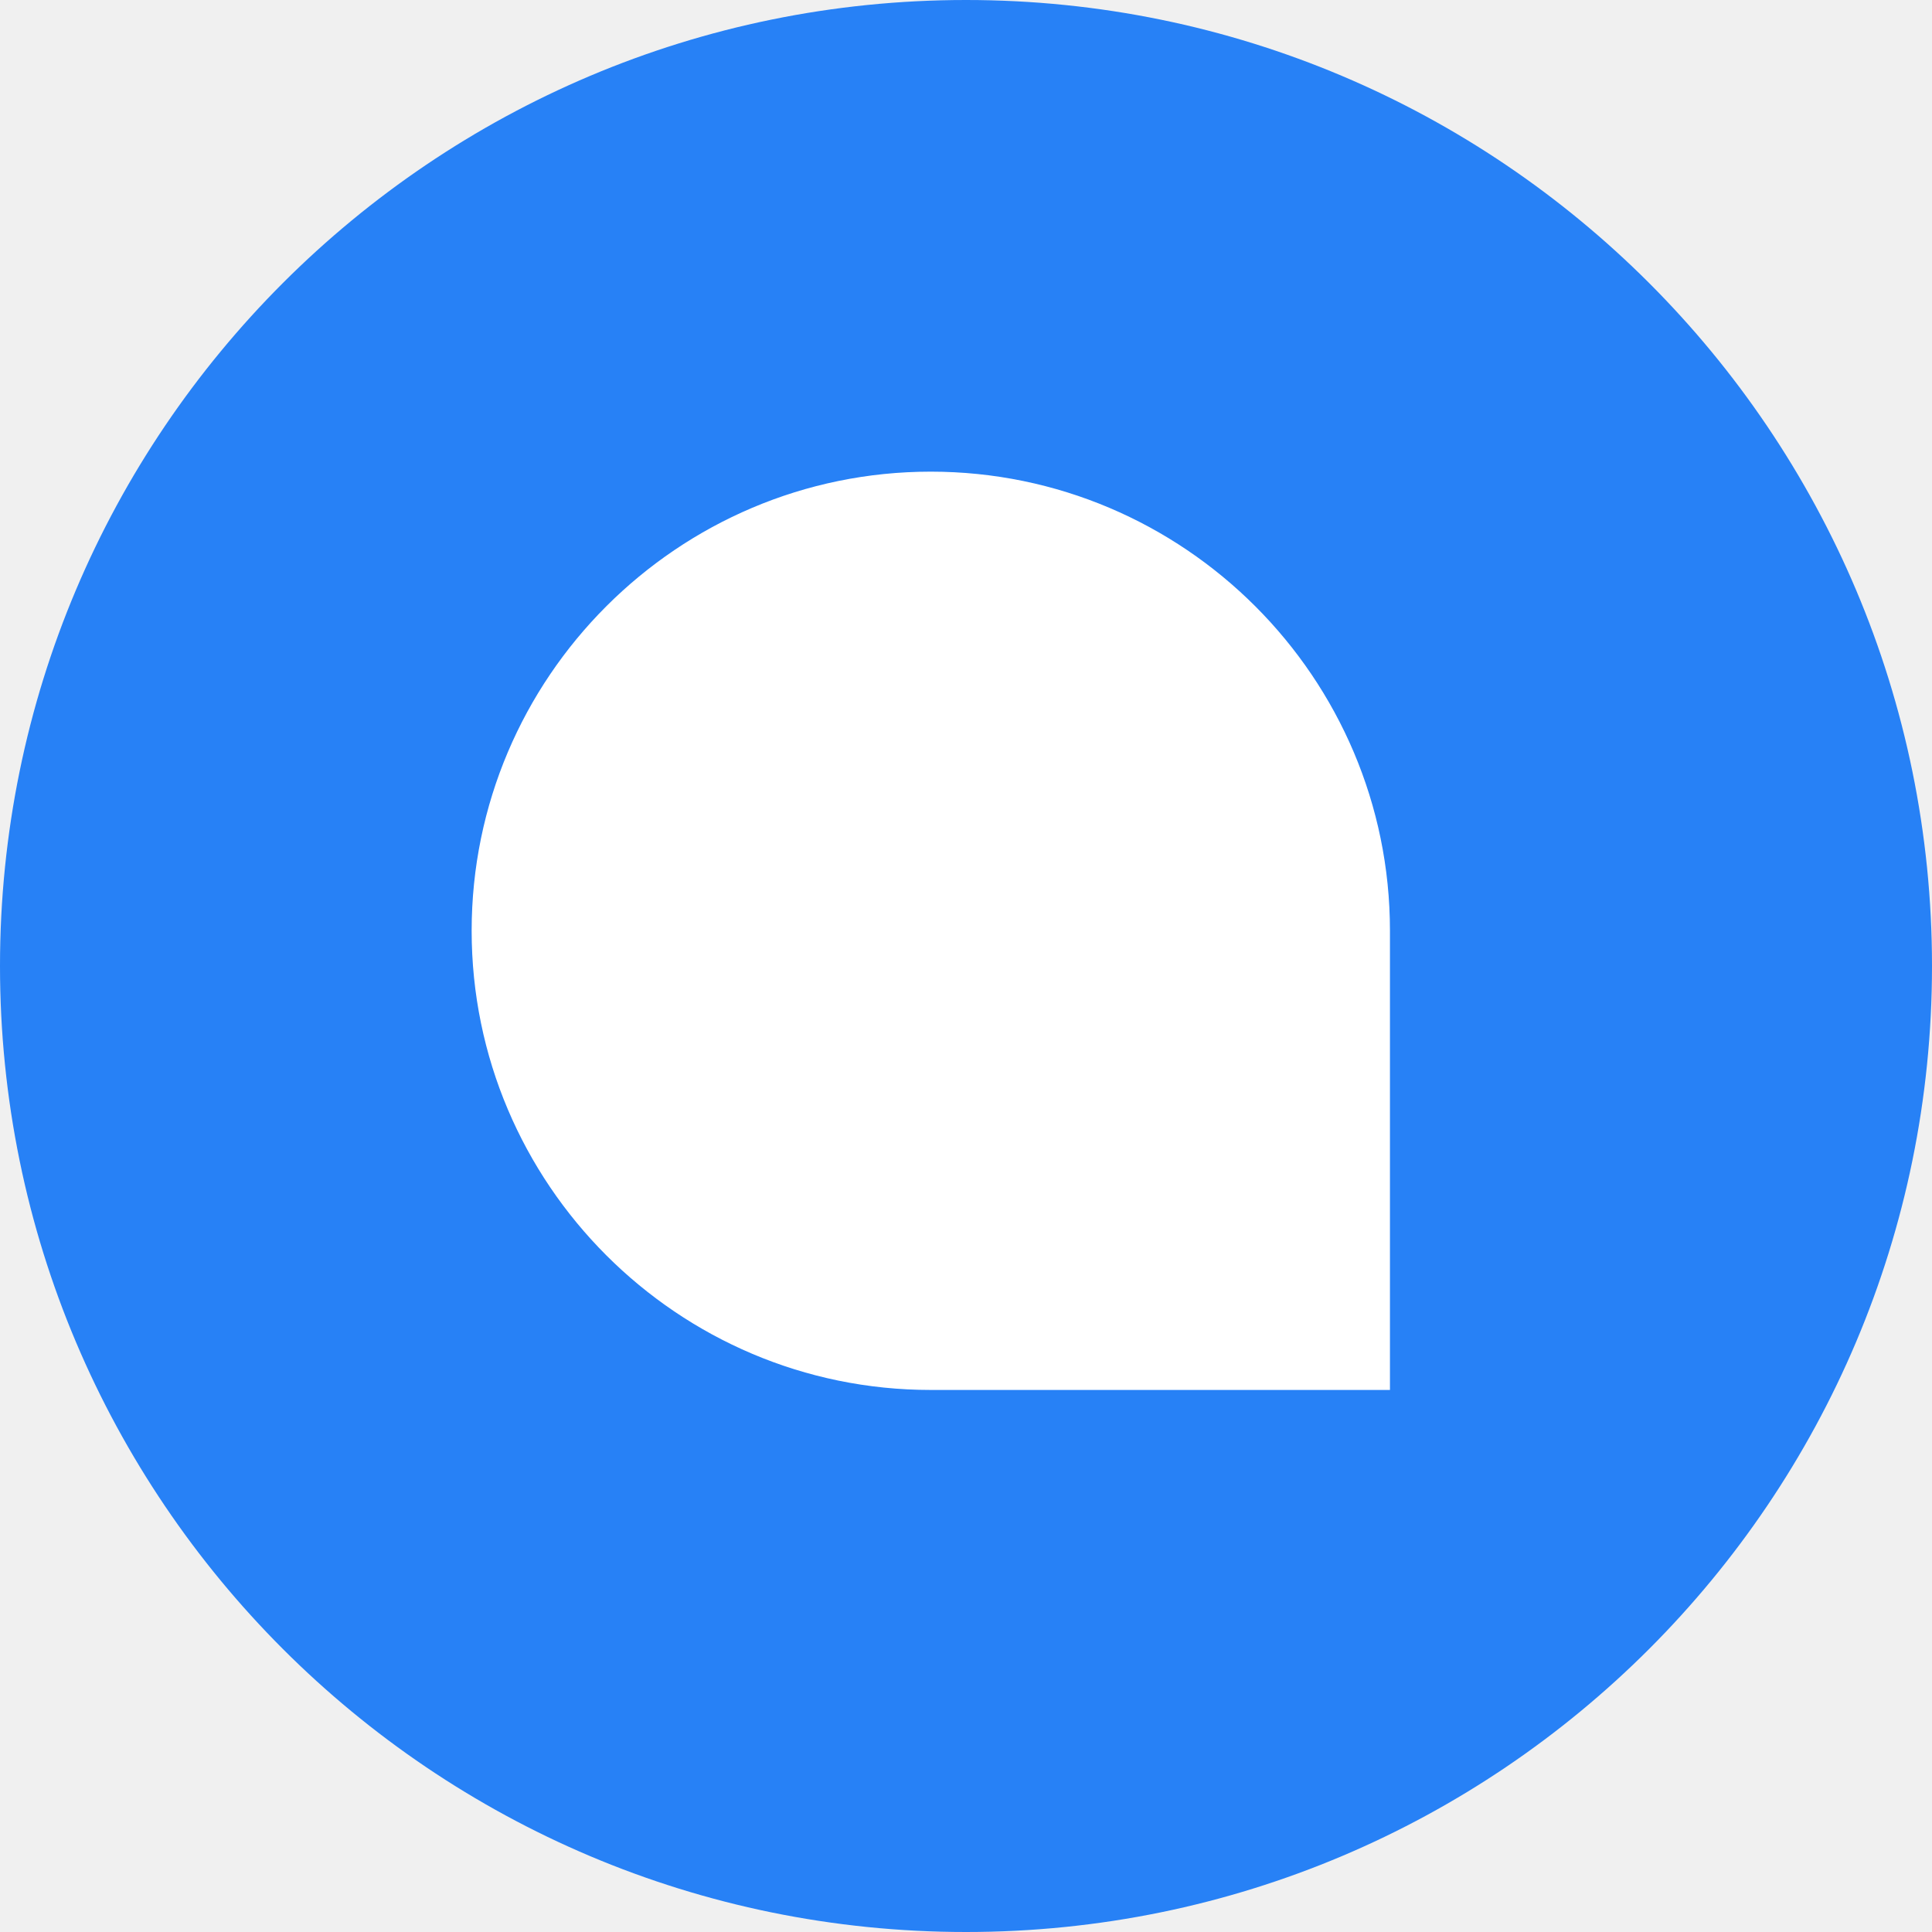
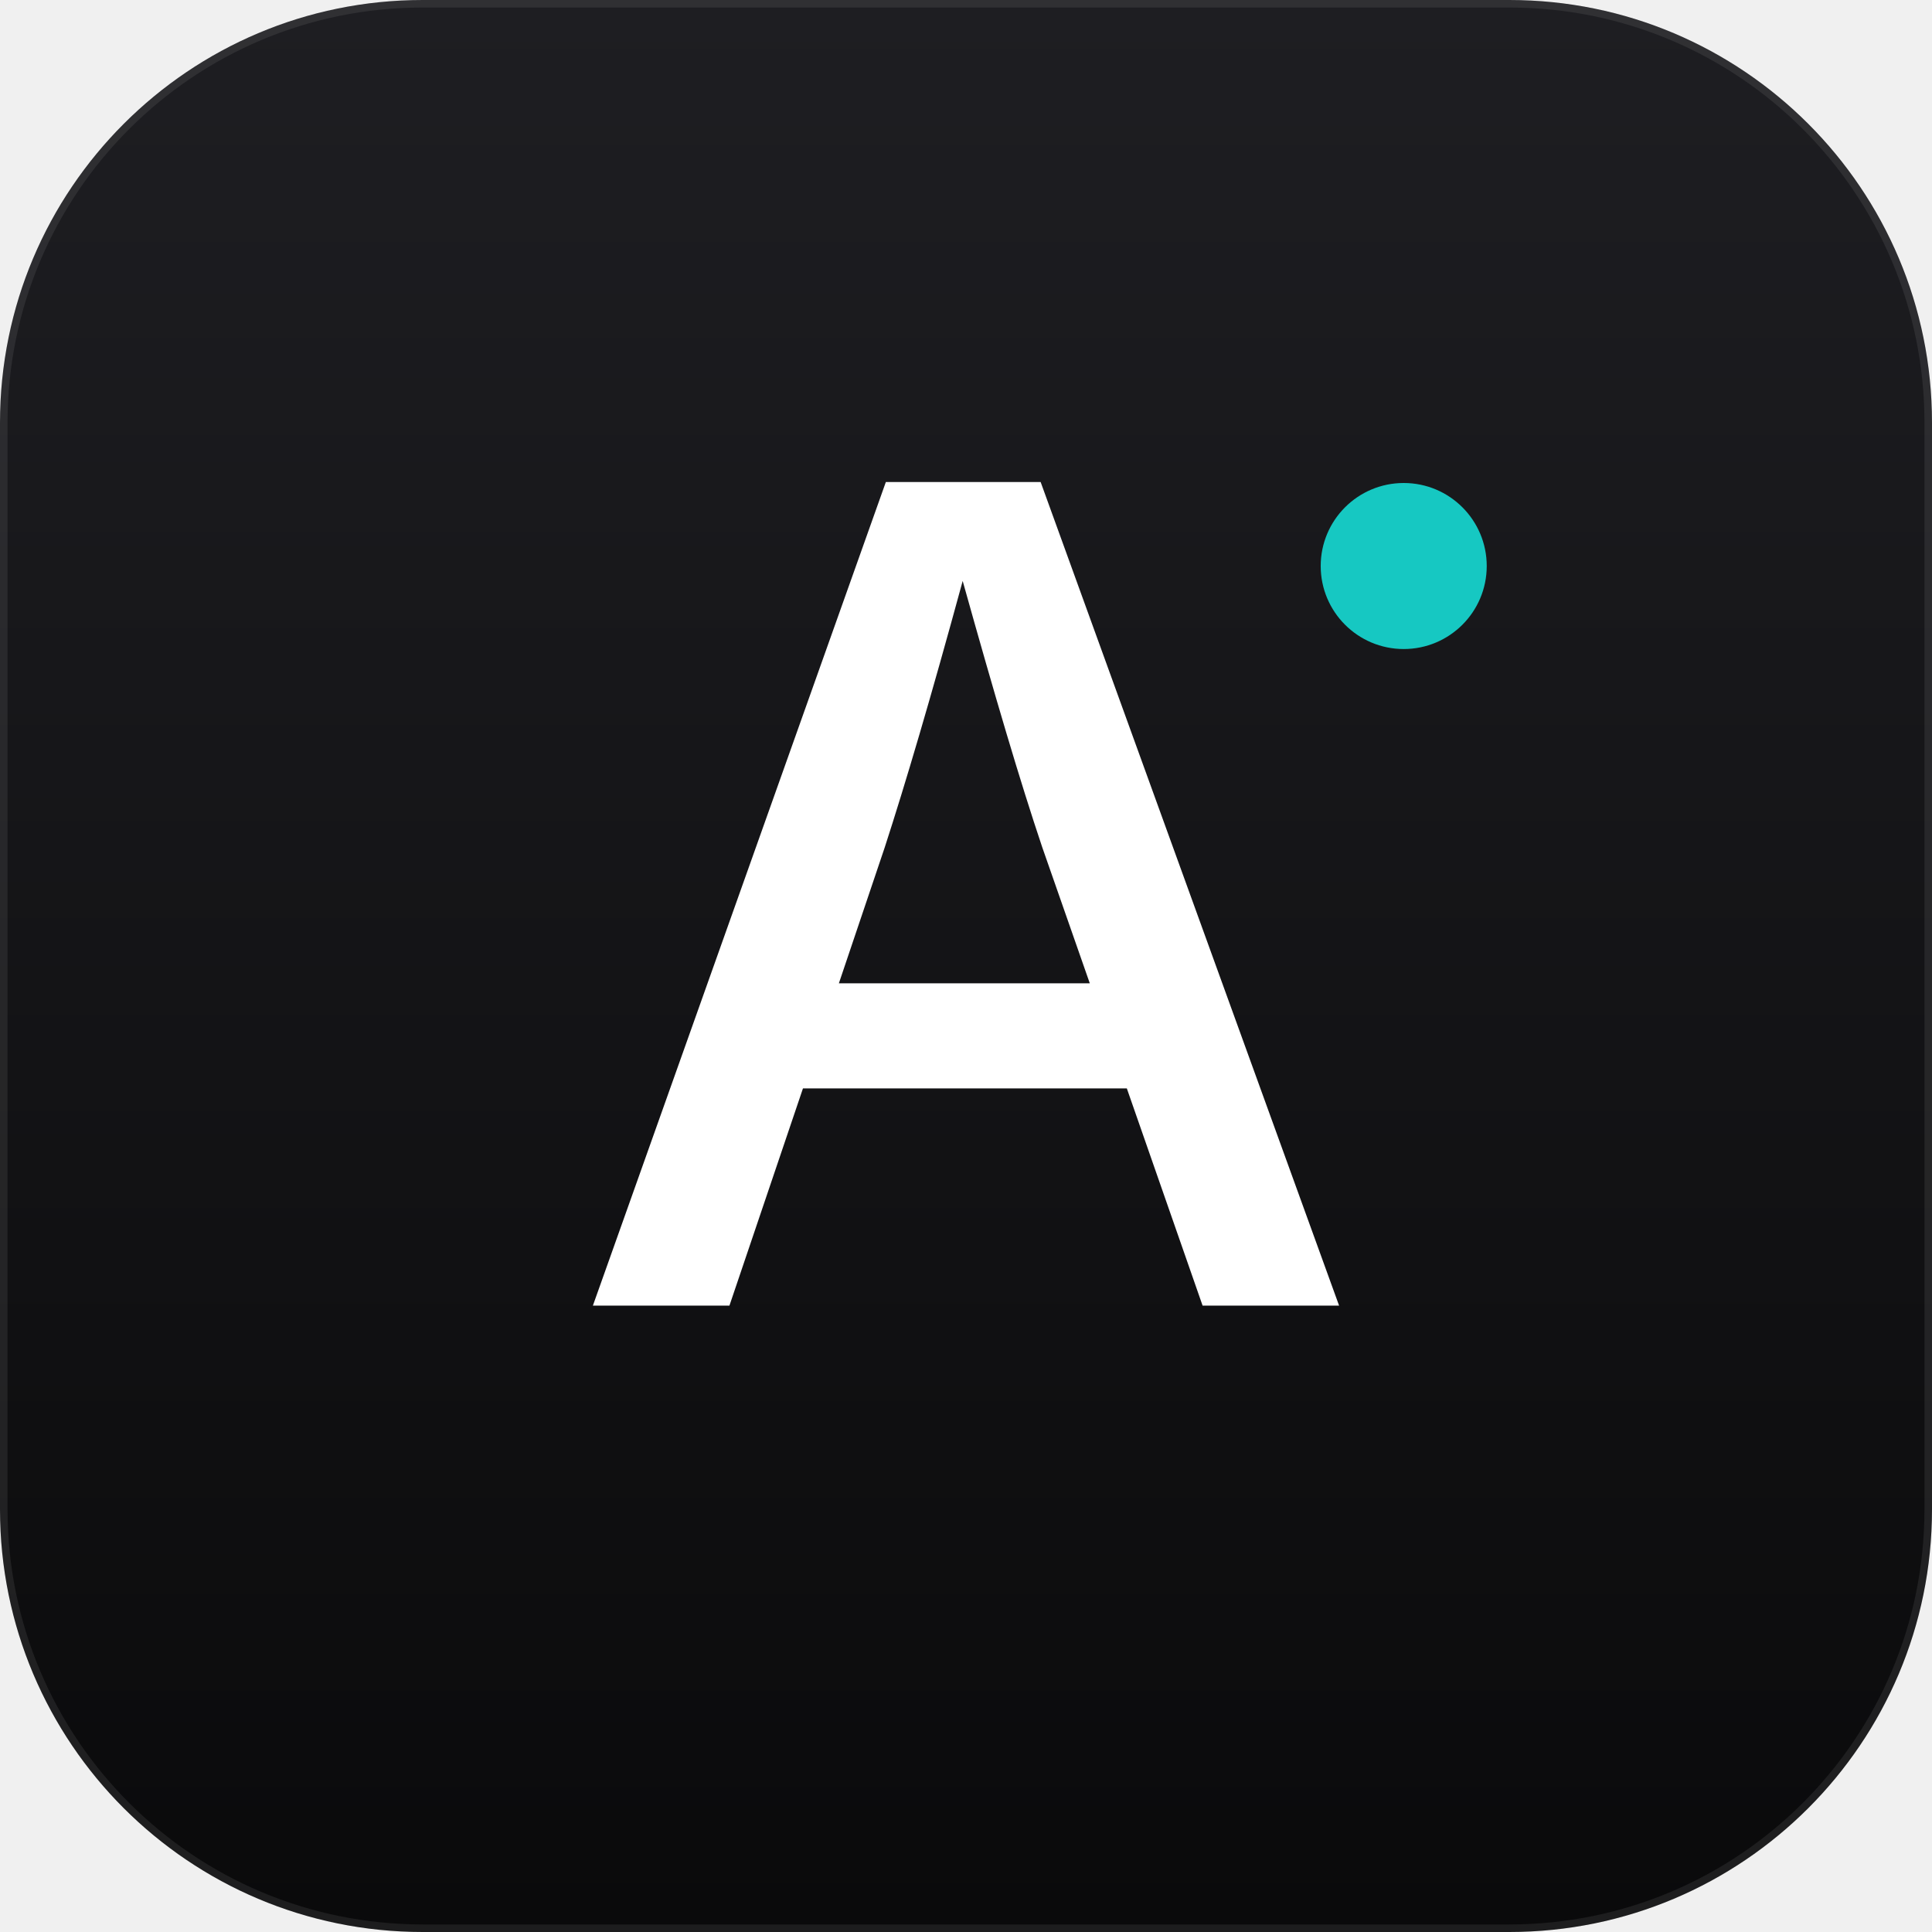
- <svg xmlns="http://www.w3.org/2000/svg" width="16" height="16" viewBox="0 0 16 16" fill="none">
-   <g clip-path="url(#woot-logo-clip-2342424e23u32098)">
-     <path d="M8 16C12.418 16 16 12.418 16 8C16 3.582 12.418 0 8 0C3.582 0 0 3.582 0 8C0 12.418 3.582 16 8 16Z" fill="#2781F6" />
-     <path d="M11.417 11.417H7.708C5.664 11.417 4 9.753 4 7.708C4 5.664 5.664 4 7.708 4C9.753 4 11.417 5.664 11.417 7.708V11.417Z" fill="white" stroke="white" stroke-width="0.188" />
-   </g>
+ <svg xmlns="http://www.w3.org/2000/svg" width="512" height="512" viewBox="0 0 512 512" fill="none" role="img" aria-label="Algorythmo OS">
  <defs>
-     <clipPath id="woot-logo-clip-2342424e23u32098">
-       <rect width="16" height="16" fill="white" />
-     </clipPath>
+     <linearGradient id="alg-tile" x1="256" y1="0" x2="256" y2="512" gradientUnits="userSpaceOnUse">
+       <stop offset="0" stop-color="#1E1E22" />
+       <stop offset="1" stop-color="#0A0A0B" />
+     </linearGradient>
  </defs>
+   <rect width="512" height="512" rx="112" fill="url(#alg-tile)" />
+   <rect x="1" y="1" width="510" height="510" rx="111" fill="none" stroke="rgba(255,255,255,0.08)" stroke-width="2" />
+   <text x="256" y="346" font-family="Inter, InterDisplay, -apple-system, system-ui, sans-serif" font-size="300" font-weight="500" letter-spacing="-8" fill="#FFFFFF" text-anchor="middle">A</text>
+   <circle cx="372" cy="150" r="22" fill="#16C8C2" />
</svg>
